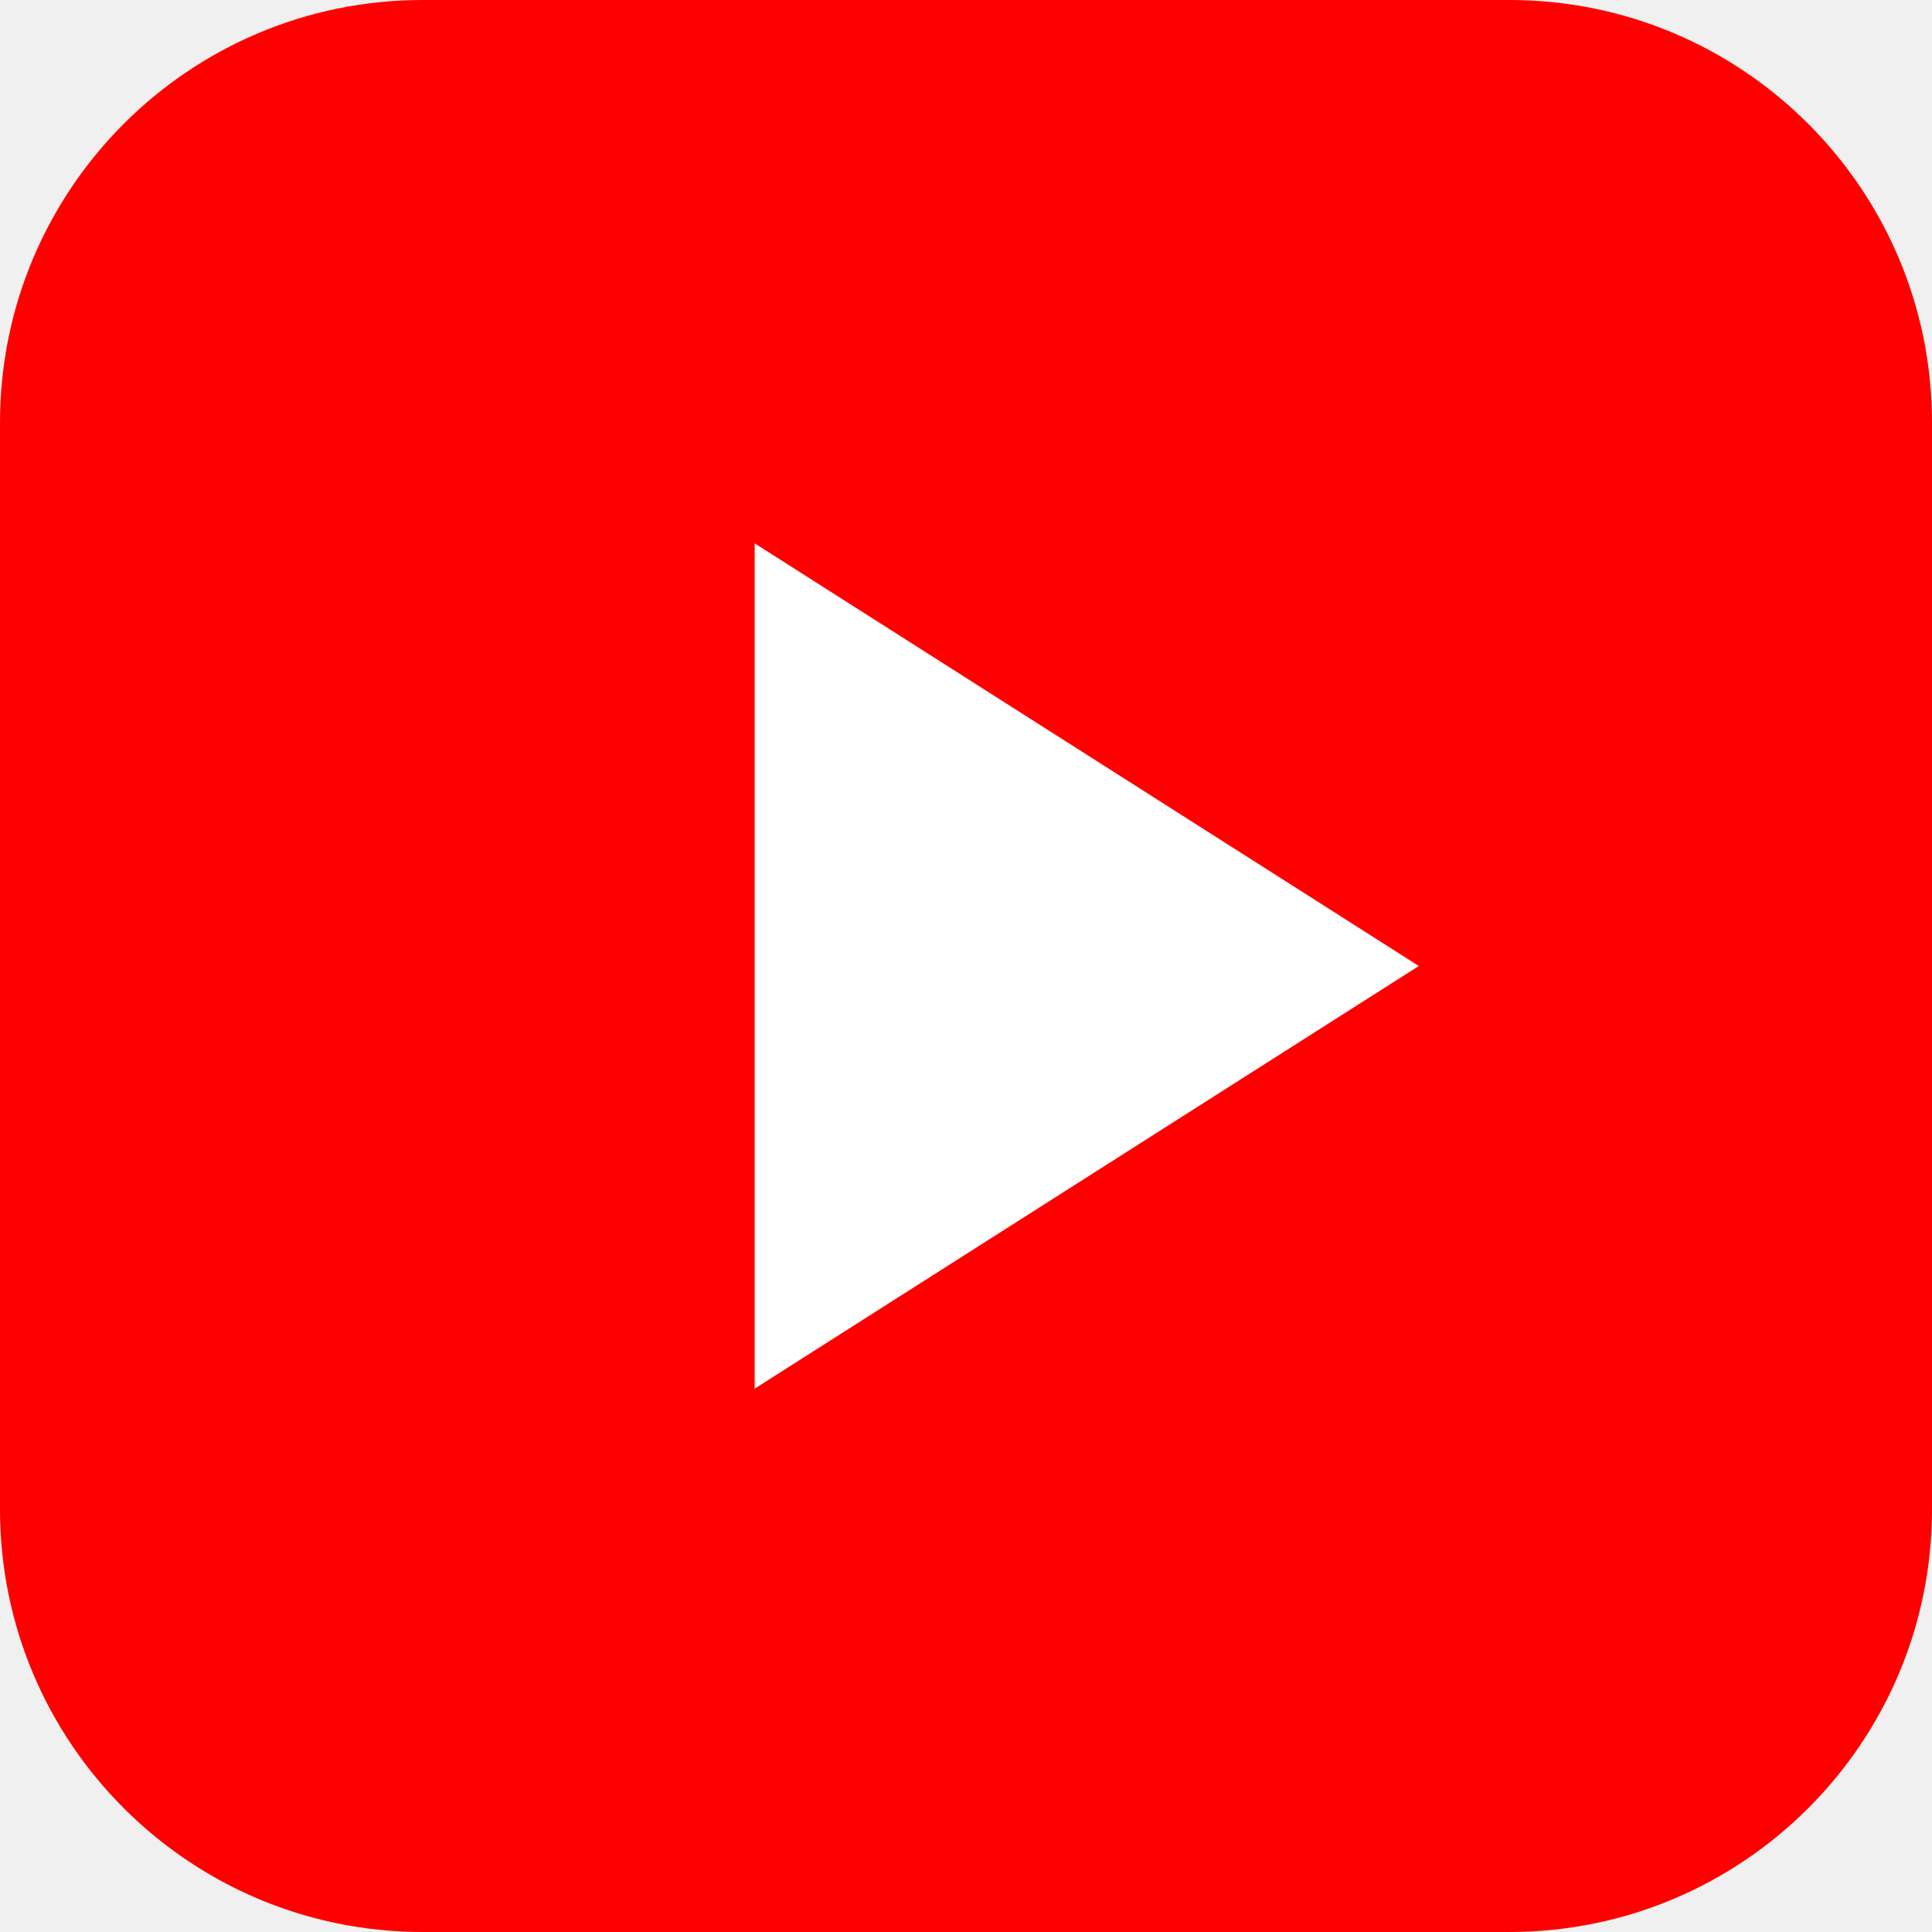
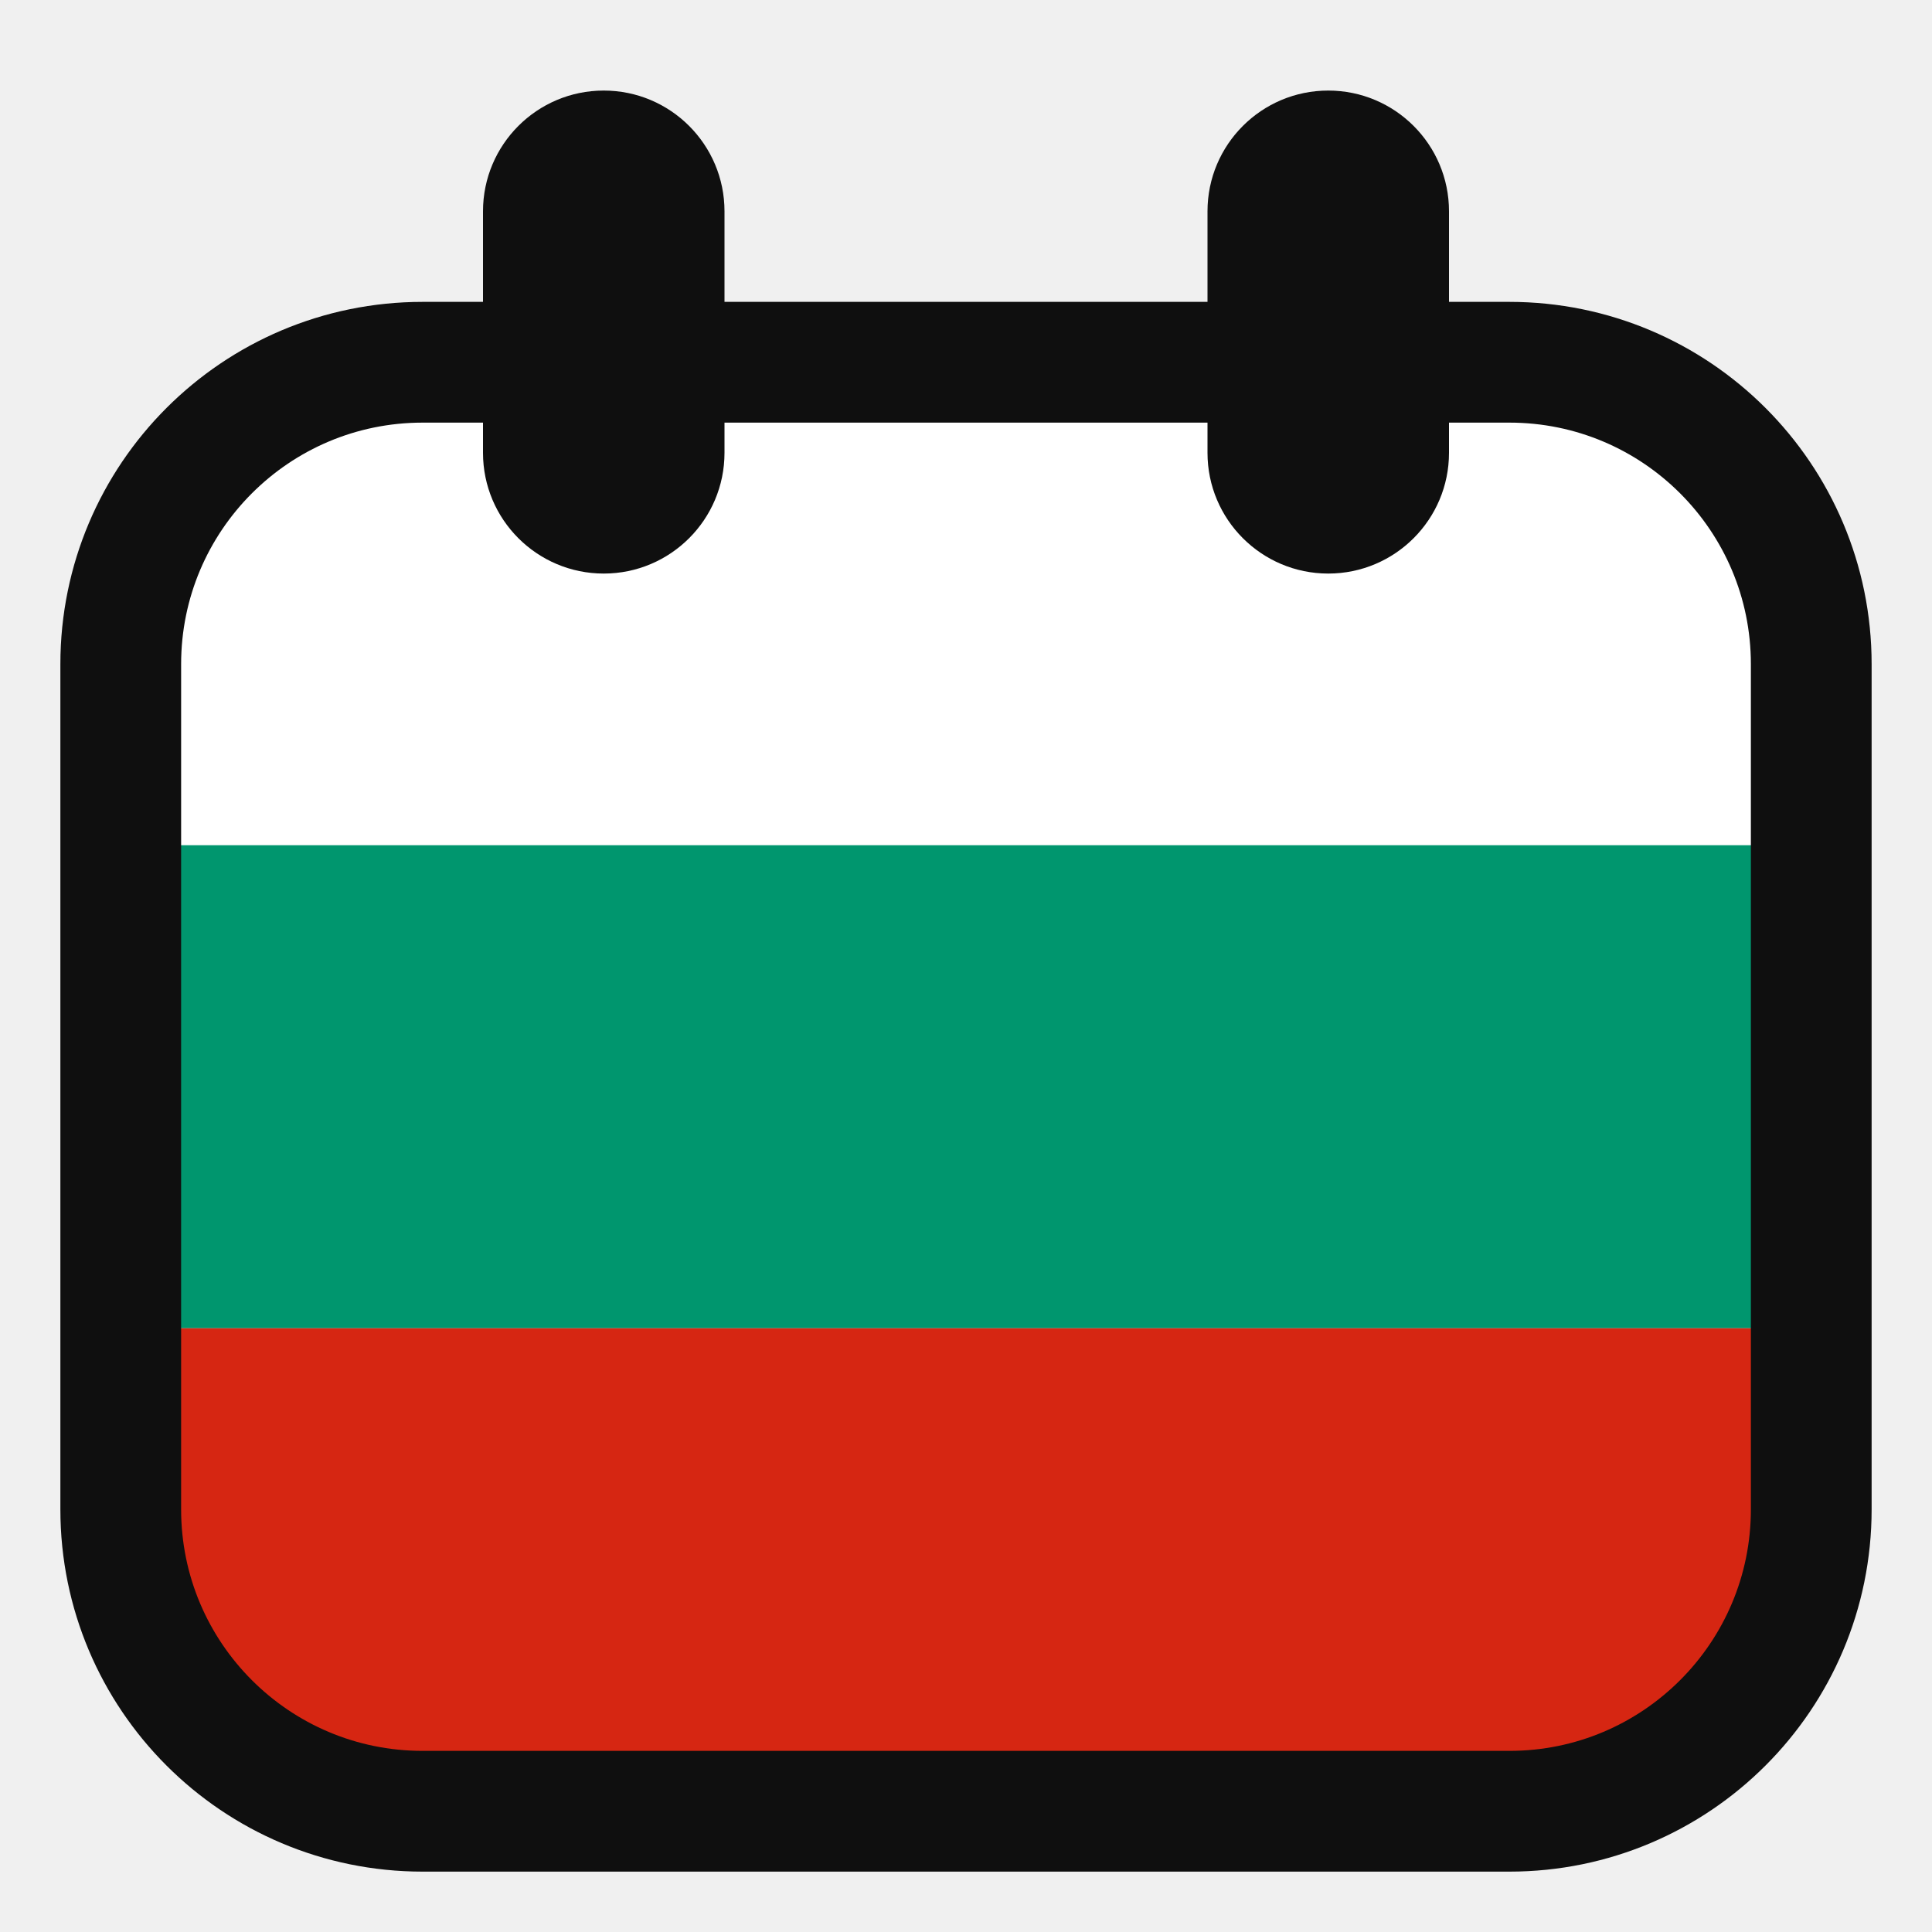
<svg xmlns="http://www.w3.org/2000/svg" viewBox="0 0 64 64" width="64" height="64" role="img" aria-label="StoryTube">
-   <rect width="64" height="64" rx="14" fill="#ff0000" />
-   <path d="M25 18l22 14-22 14z" fill="#ffffff" />
+   <defs>
+     <clipPath id="page">
+       <rect x="4" y="12" width="56" height="48" rx="10" />
+     </clipPath>
+   </defs>
+   <g clip-path="url(#page)">
+     <rect x="4" y="12" width="56" height="16" fill="#ffffff" />
+     <rect x="4" y="28" width="56" height="16" fill="#00966e" />
+     <rect x="4" y="44" width="56" height="16" fill="#d62612" />
+   </g>
+   <rect x="4" y="12" width="56" height="48" rx="10" fill="none" stroke="#0f0f0f" stroke-width="4" />
+   <rect x="16" y="3" width="8" height="16" rx="4" fill="#0f0f0f" />
+   <rect x="40" y="3" width="8" height="16" rx="4" fill="#0f0f0f" />
</svg>
